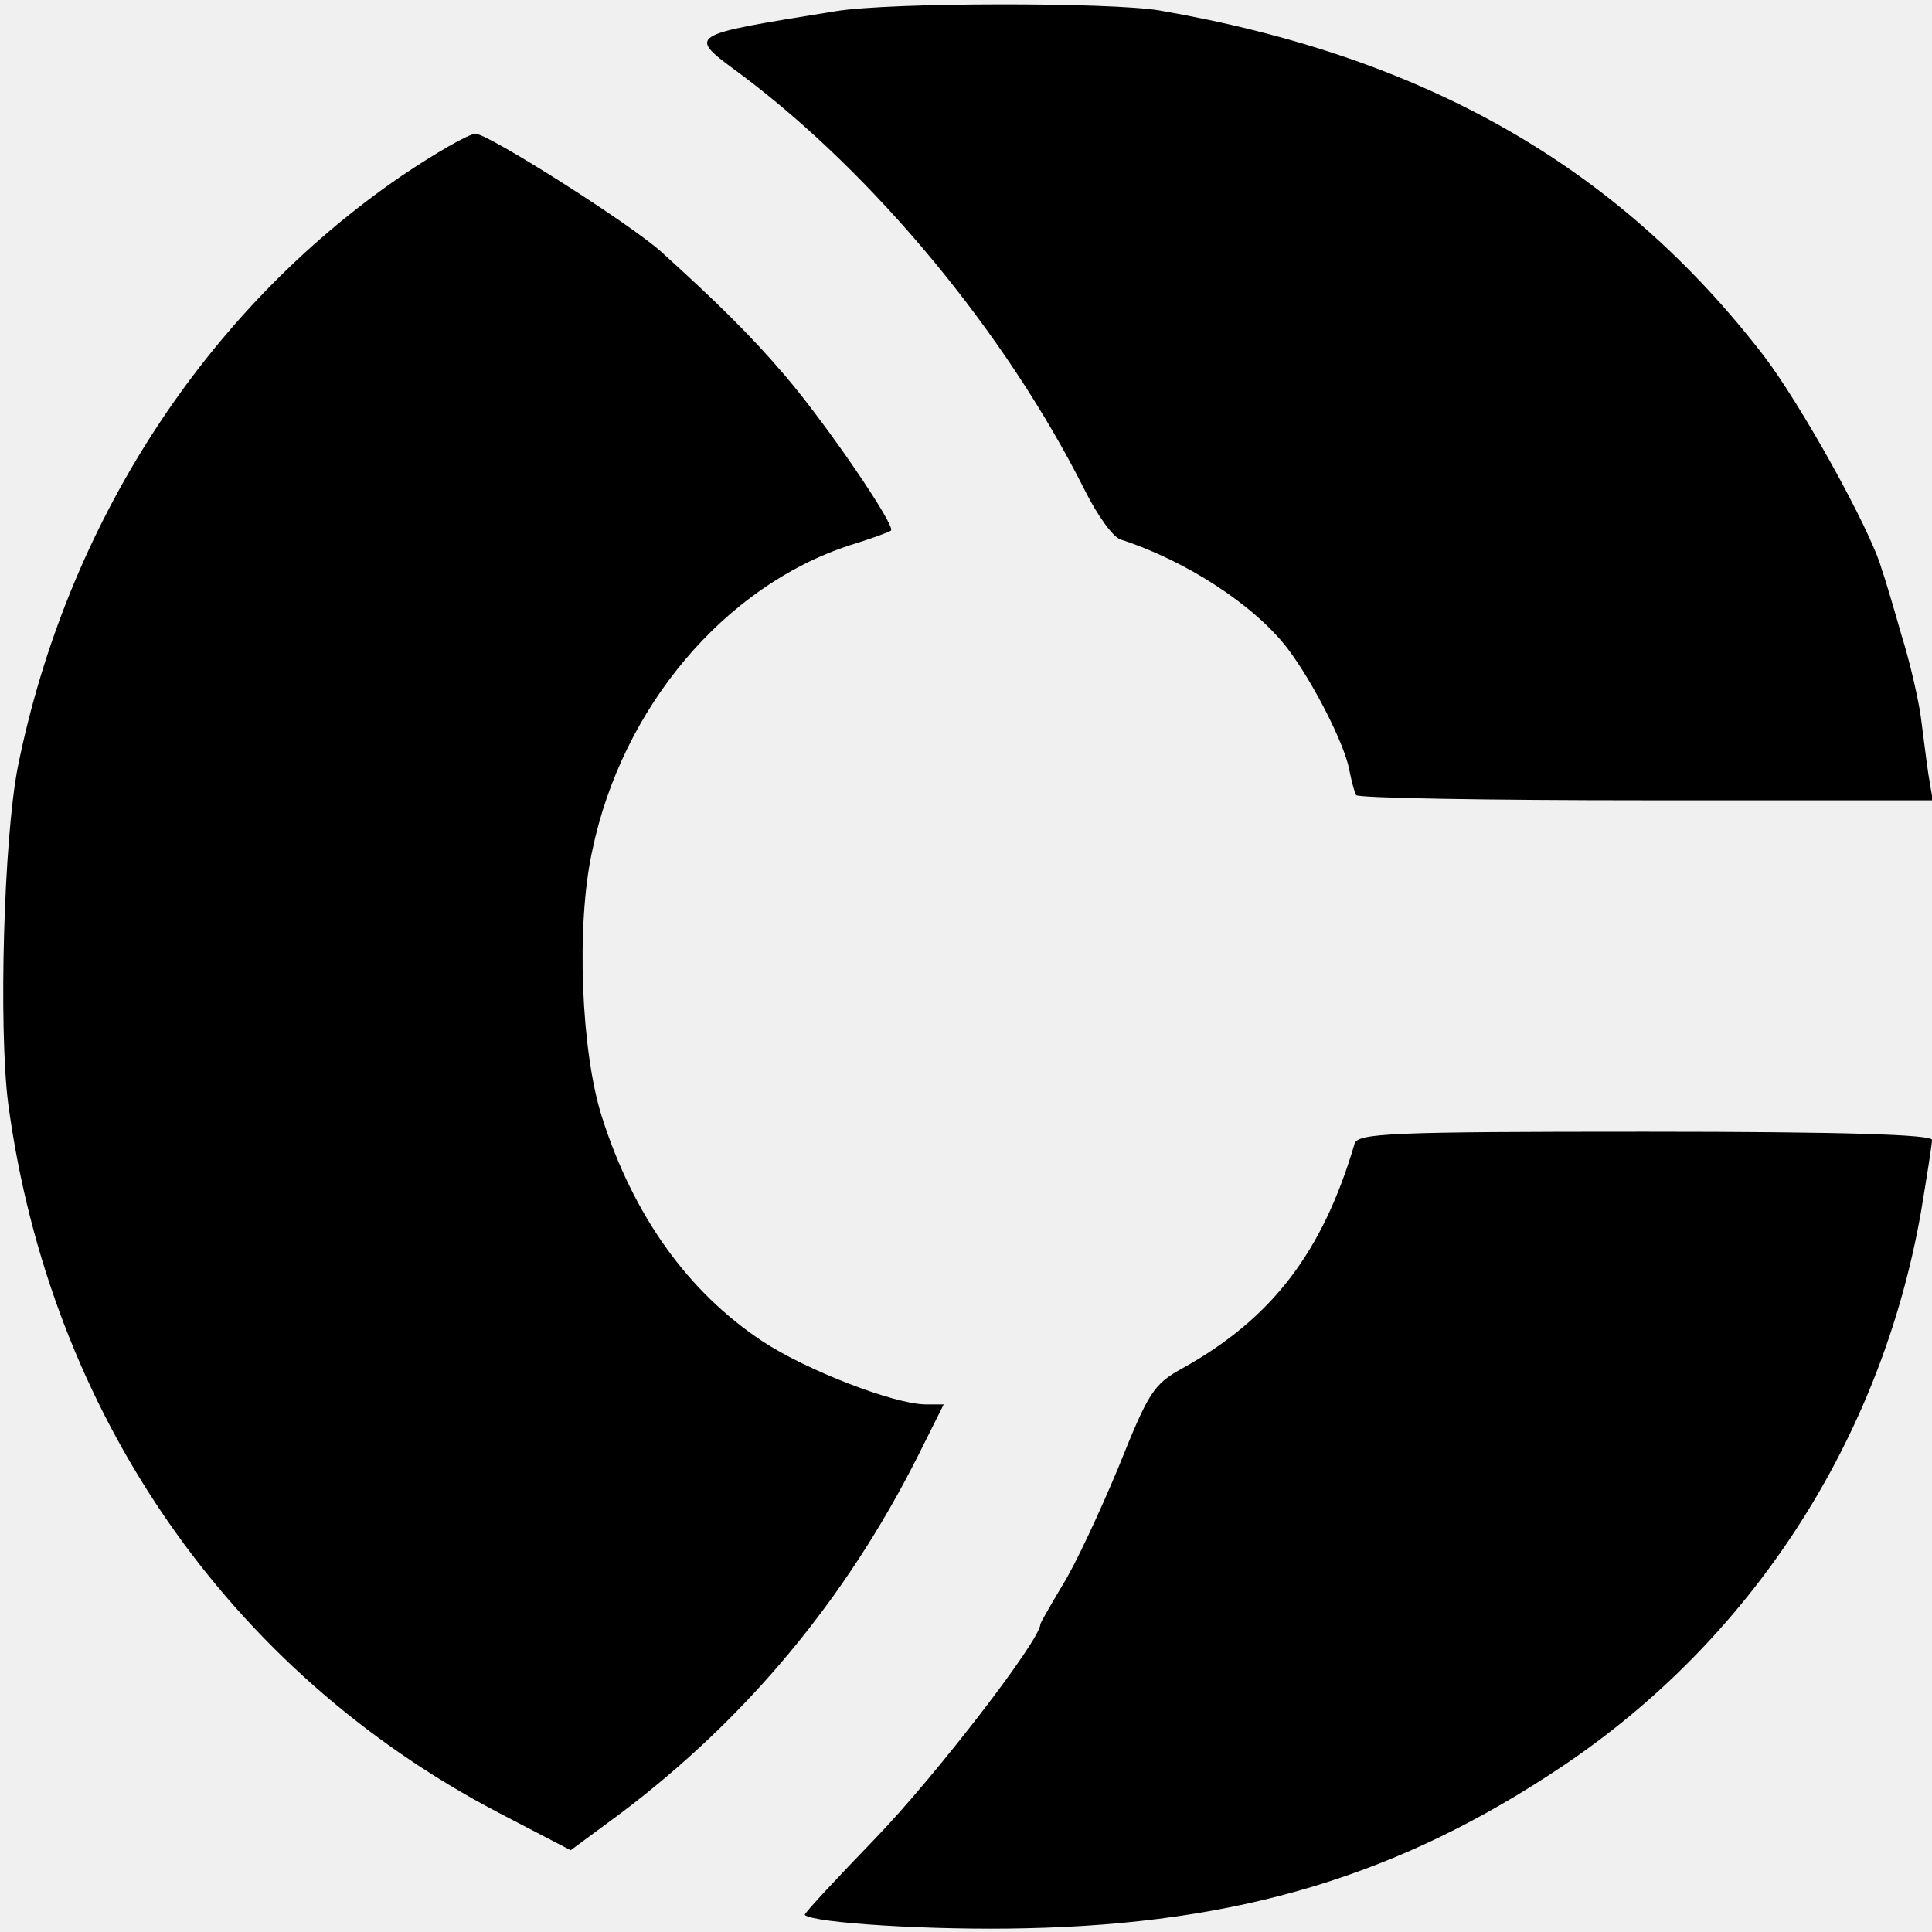
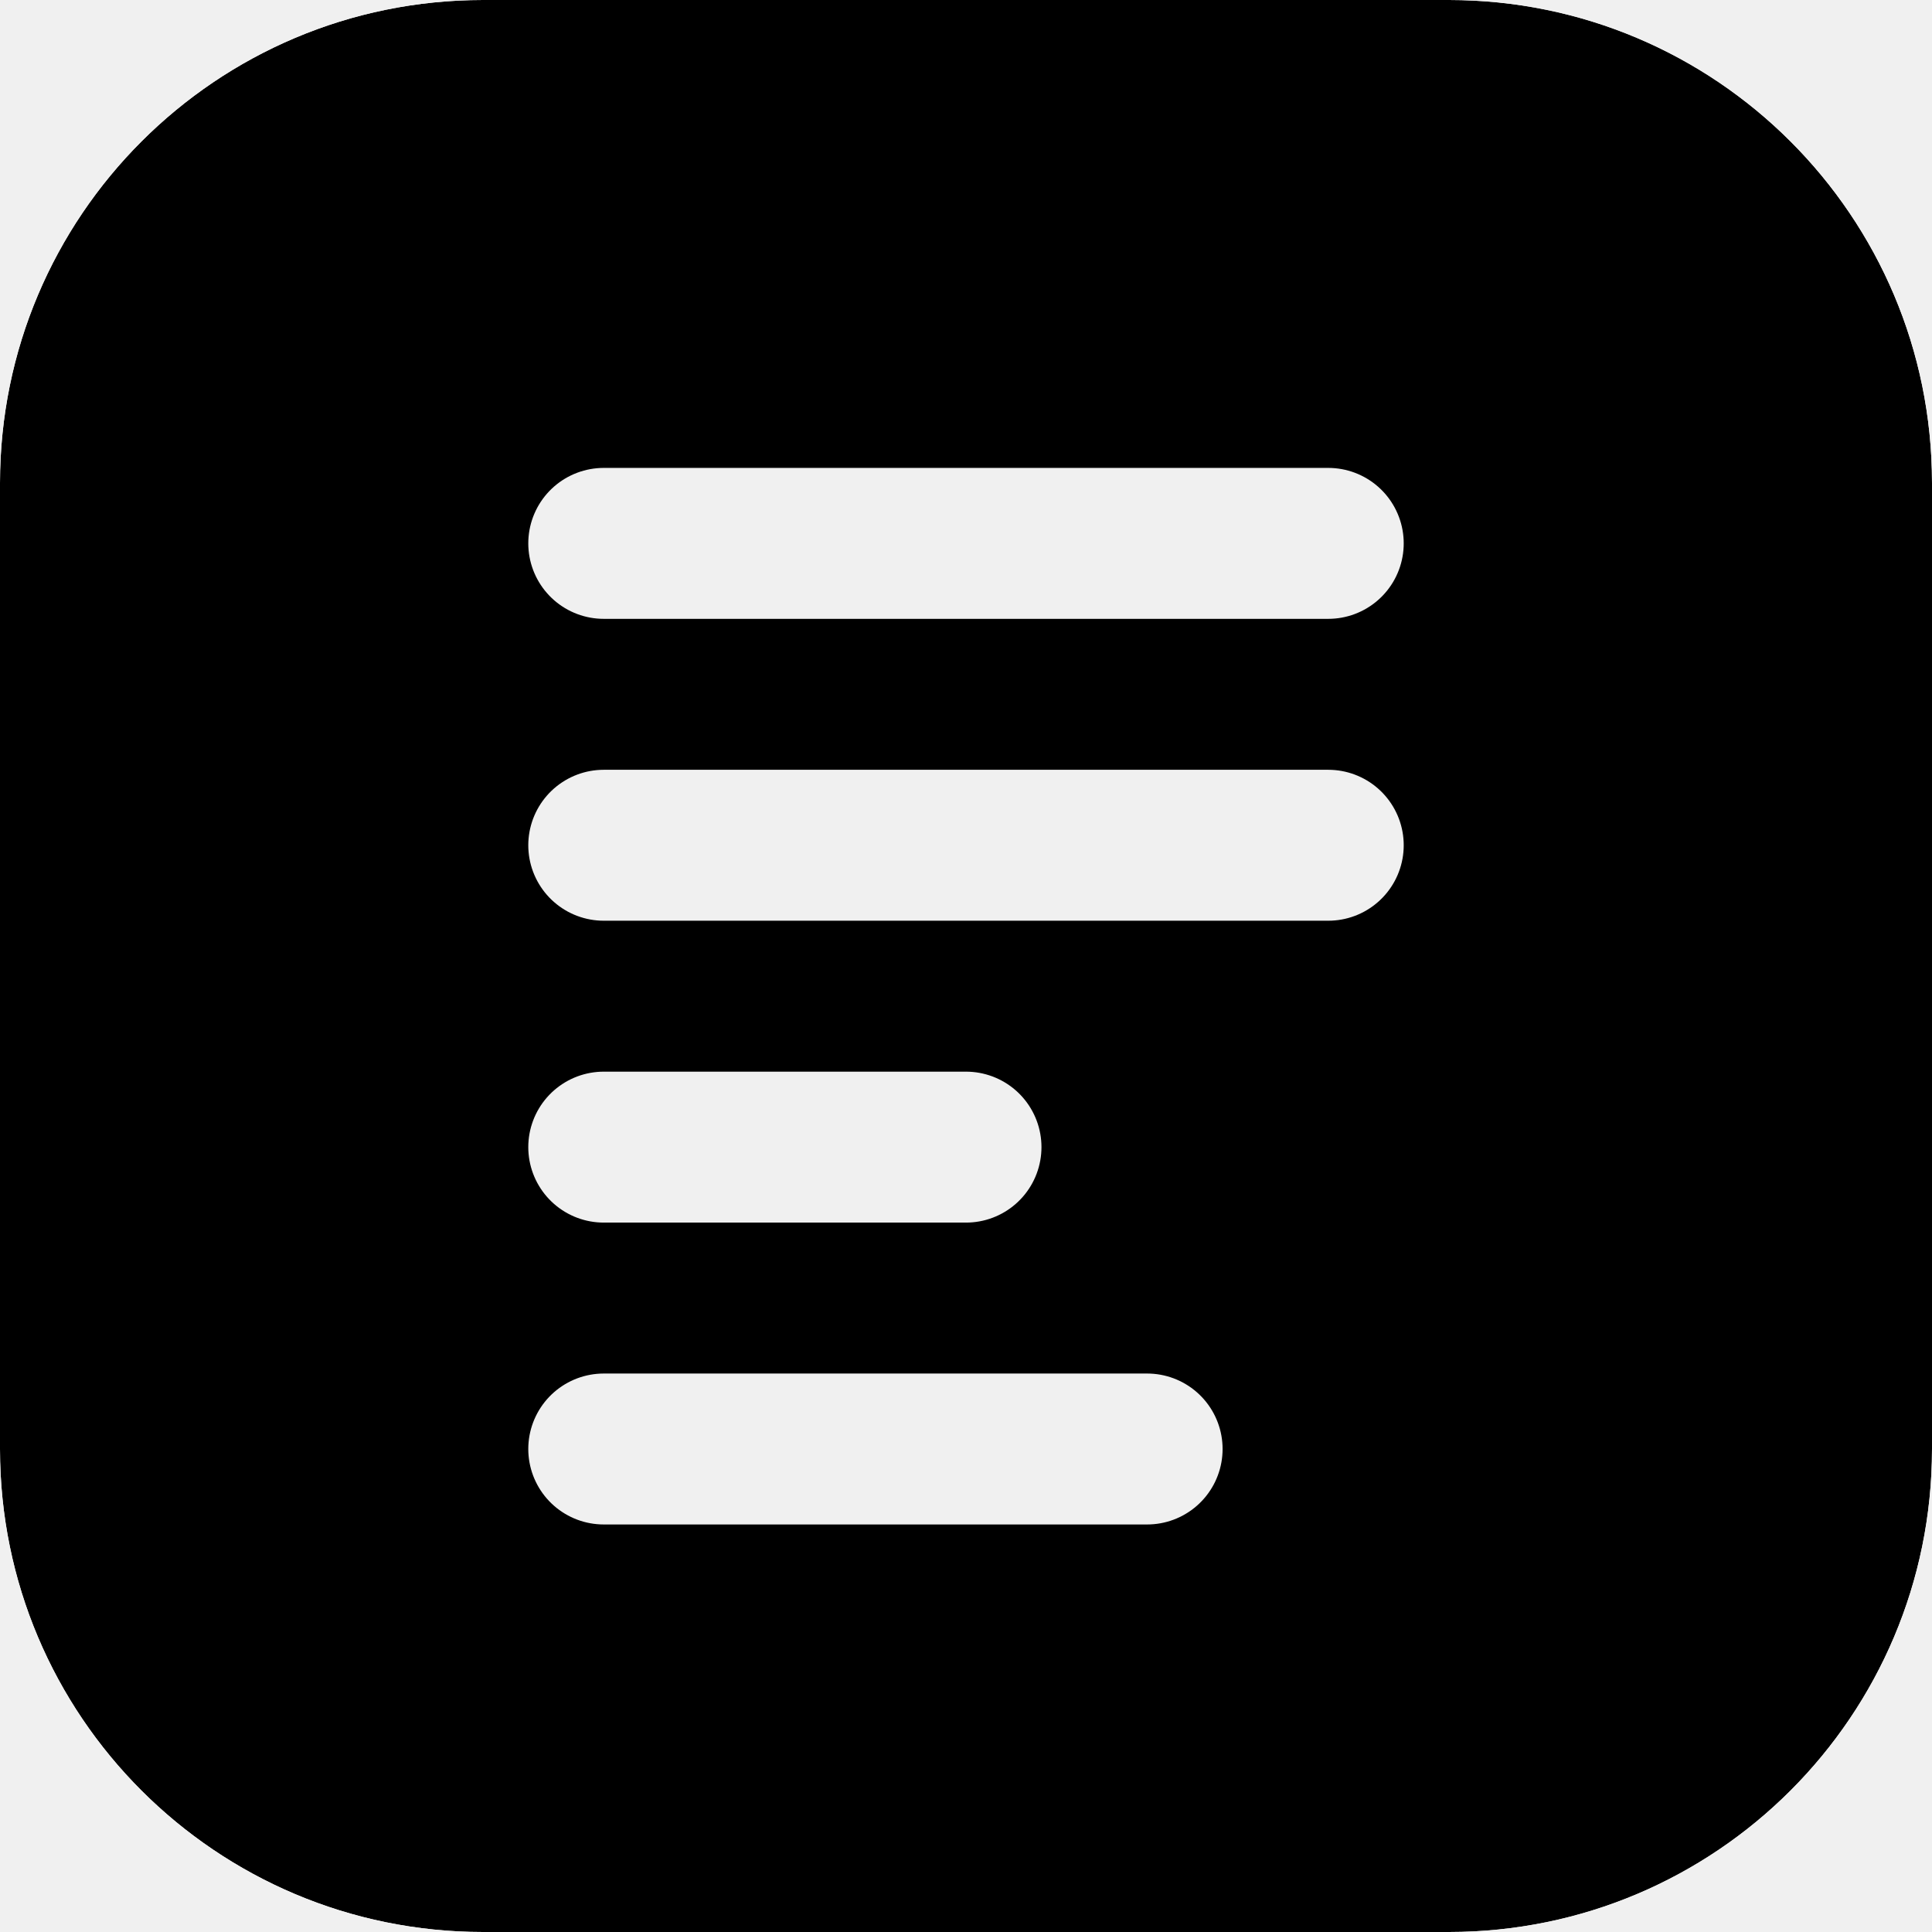
- <svg xmlns="http://www.w3.org/2000/svg" version="1.0" width="260pt" height="260pt" viewBox="0 0 260 260" preserveAspectRatio="xMidYMid meet">
-   <g transform="translate(0,260) scale(0.1,-0.1)" fill="#000000" stroke="none">
-     <path d="M1125 2585 c-204 -33 -201 -31 -128 -85 179 -134 356 -347 463 -560 17 -34 38 -63 48 -66 87 -28 180 -88 225 -147 34 -45 77 -129 83 -164 3 -15 7 -30 9 -33 2 -4 178 -7 390 -7 l386 0 -6 36 c-3 20 -7 54 -10 76 -3 22 -14 72 -26 110 -11 39 -23 79 -27 90 -15 53 -109 222 -159 287 -196 254 -455 402 -813 464 -66 11 -361 11 -435 -1z" />
-     <path d="M540 2363 c-264 -181 -450 -468 -516 -795 -19 -97 -26 -351 -13 -453 56 -417 297 -764 659 -954 l98 -51 69 51 c169 128 301 287 398 479 l35 70 -24 0 c-42 0 -161 46 -220 85 -101 67 -174 170 -216 302 -28 88 -35 258 -13 358 40 193 178 356 346 411 29 9 54 18 56 20 7 6 -88 145 -143 209 -46 54 -92 99 -166 166 -42 38 -233 159 -250 159 -9 0 -54 -26 -100 -57z" />
-     <path d="M1823 1061 c-43 -146 -111 -235 -231 -302 -40 -22 -46 -32 -87 -134 -25 -60 -58 -131 -75 -158 -16 -27 -30 -51 -30 -53 0 -21 -141 -204 -221 -287 -54 -56 -97 -102 -96 -104 11 -11 173 -21 297 -18 287 6 503 71 721 217 256 171 430 440 484 746 8 48 15 92 15 98 0 7 -115 11 -386 11 -344 0 -386 -2 -391 -16z" />
-   </g>
+ <svg xmlns="http://www.w3.org/2000/svg" viewBox="0 0 32 32">
+   <mask id="lines">
+     <rect width="32" height="32" rx="8" fill="#fff" />
+     <path d="M10 9H22M10 14H22M10 19H16M10 24H19" stroke="#000" stroke-width="2.5" stroke-linecap="round" />
+   </mask>
+   <rect width="32" height="32" rx="8" fill="#000" mask="url(#lines)" />
</svg>
